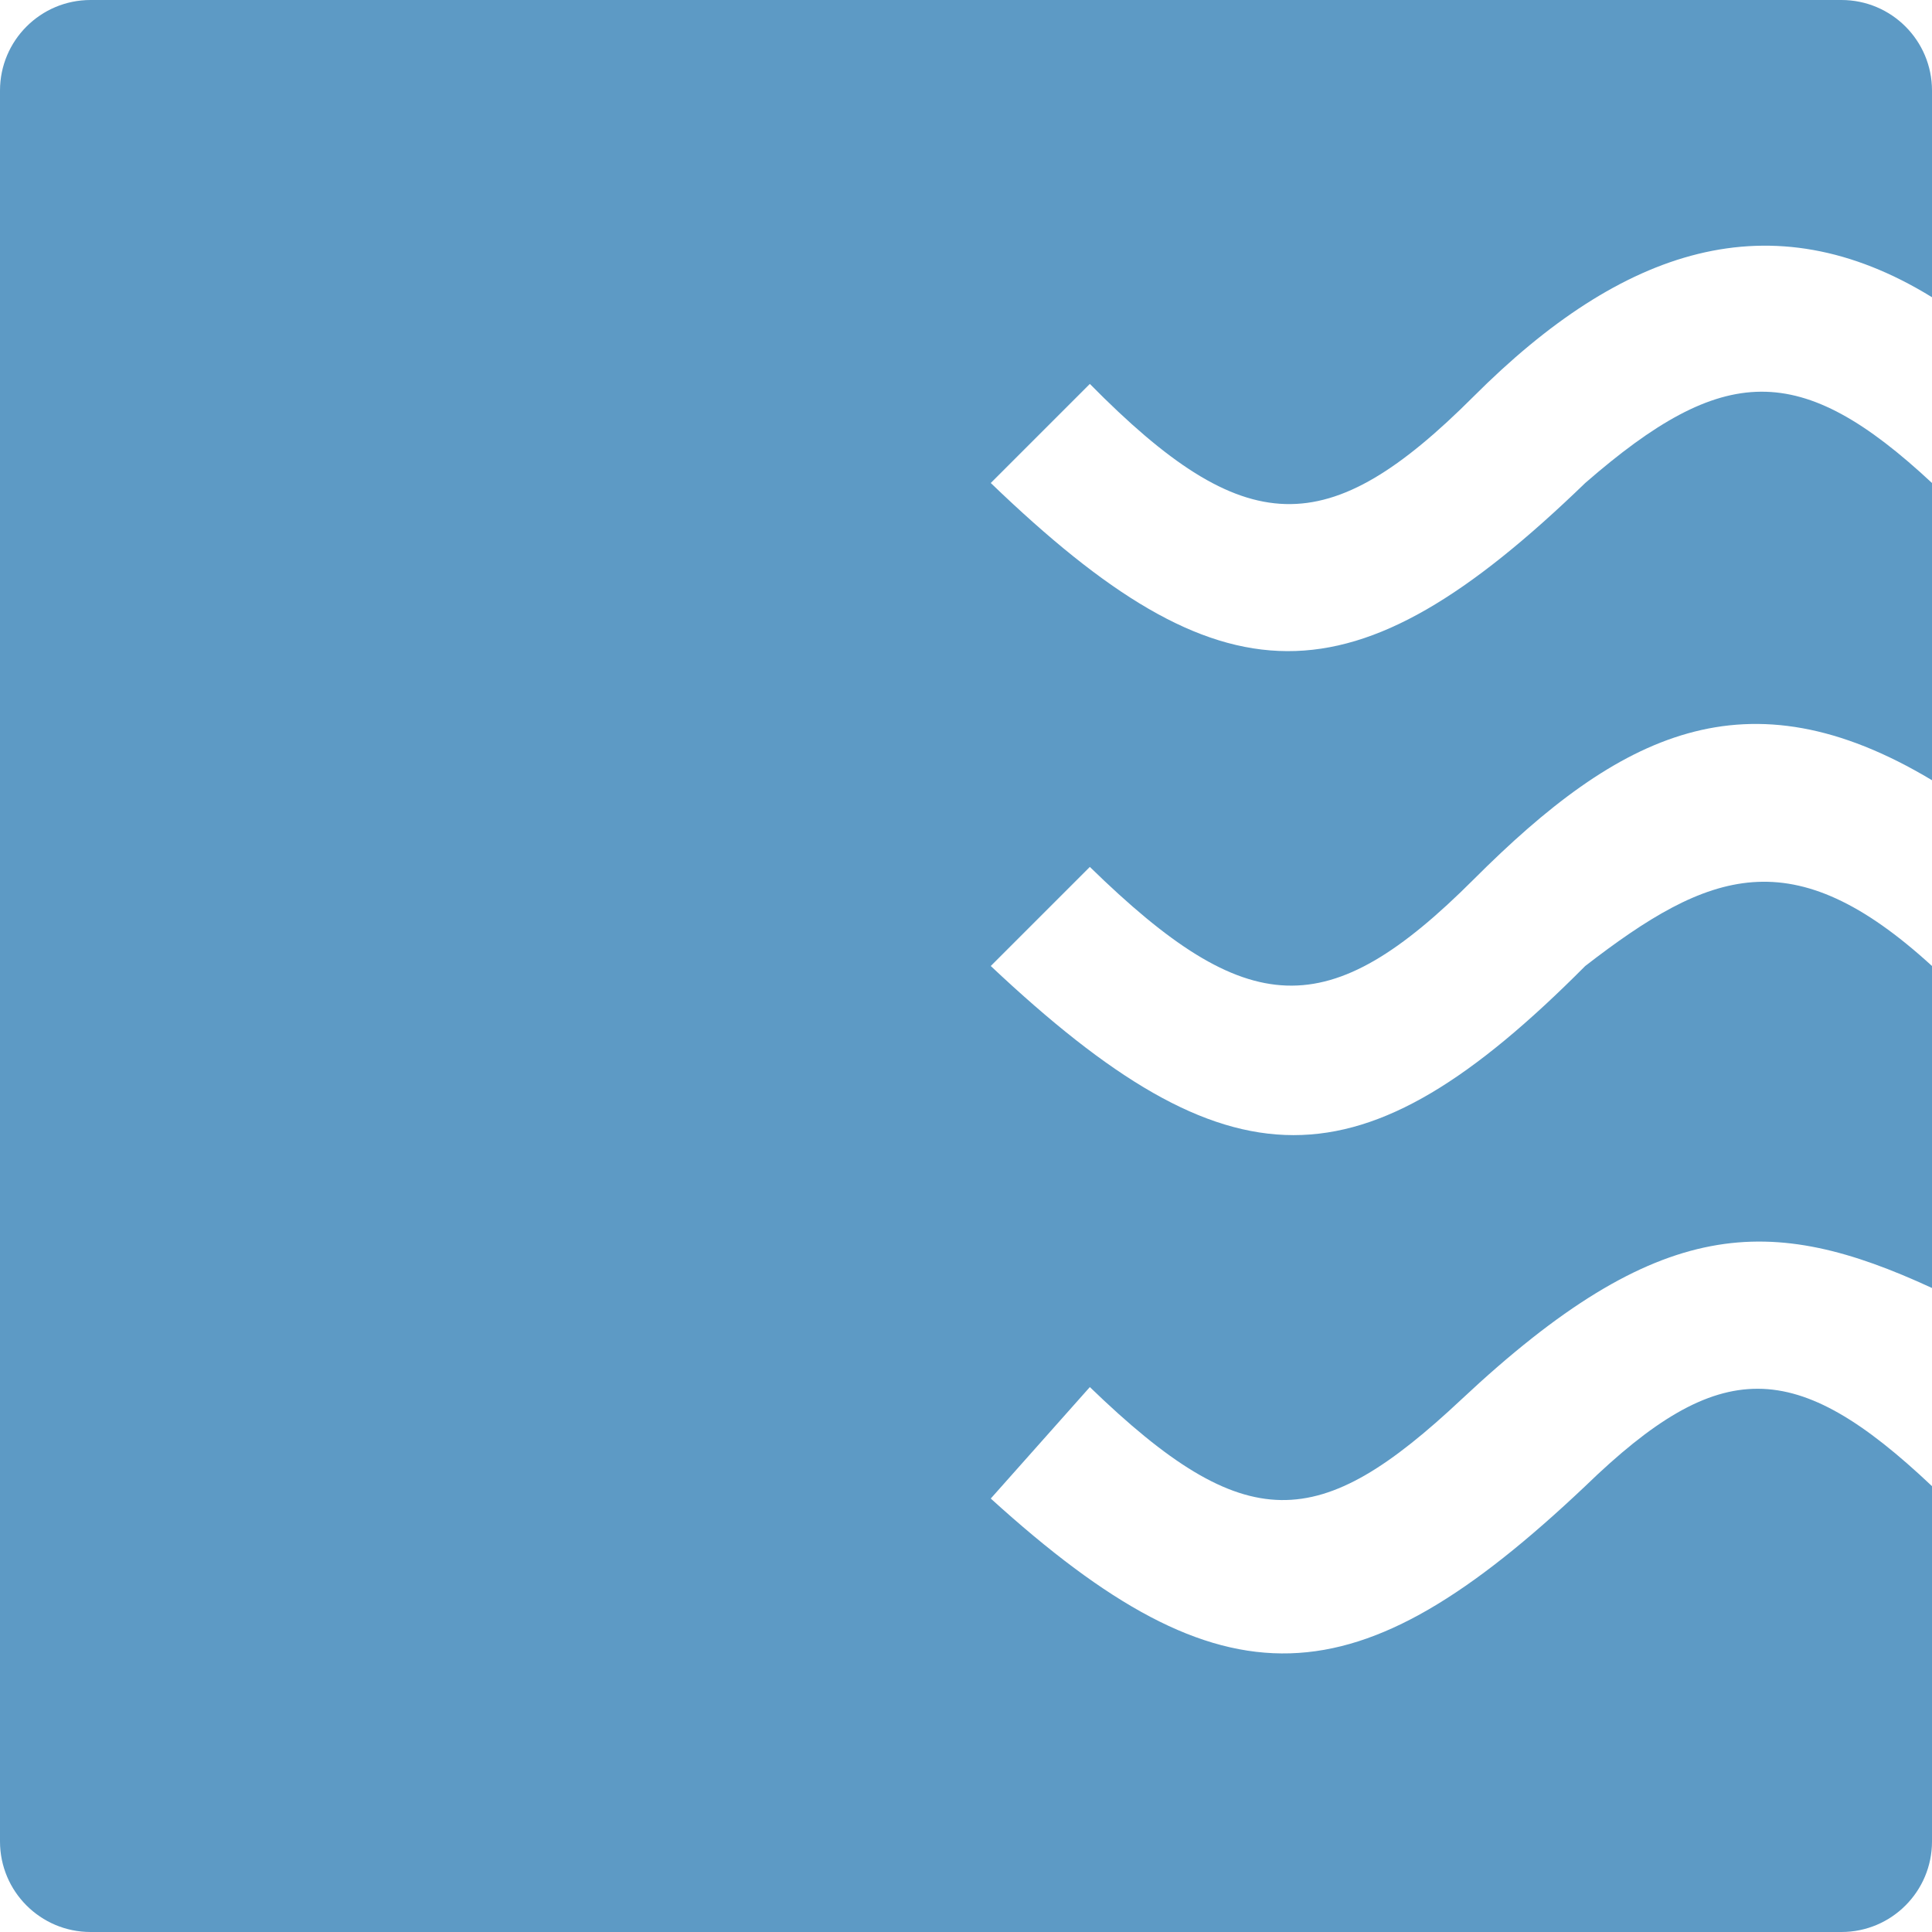
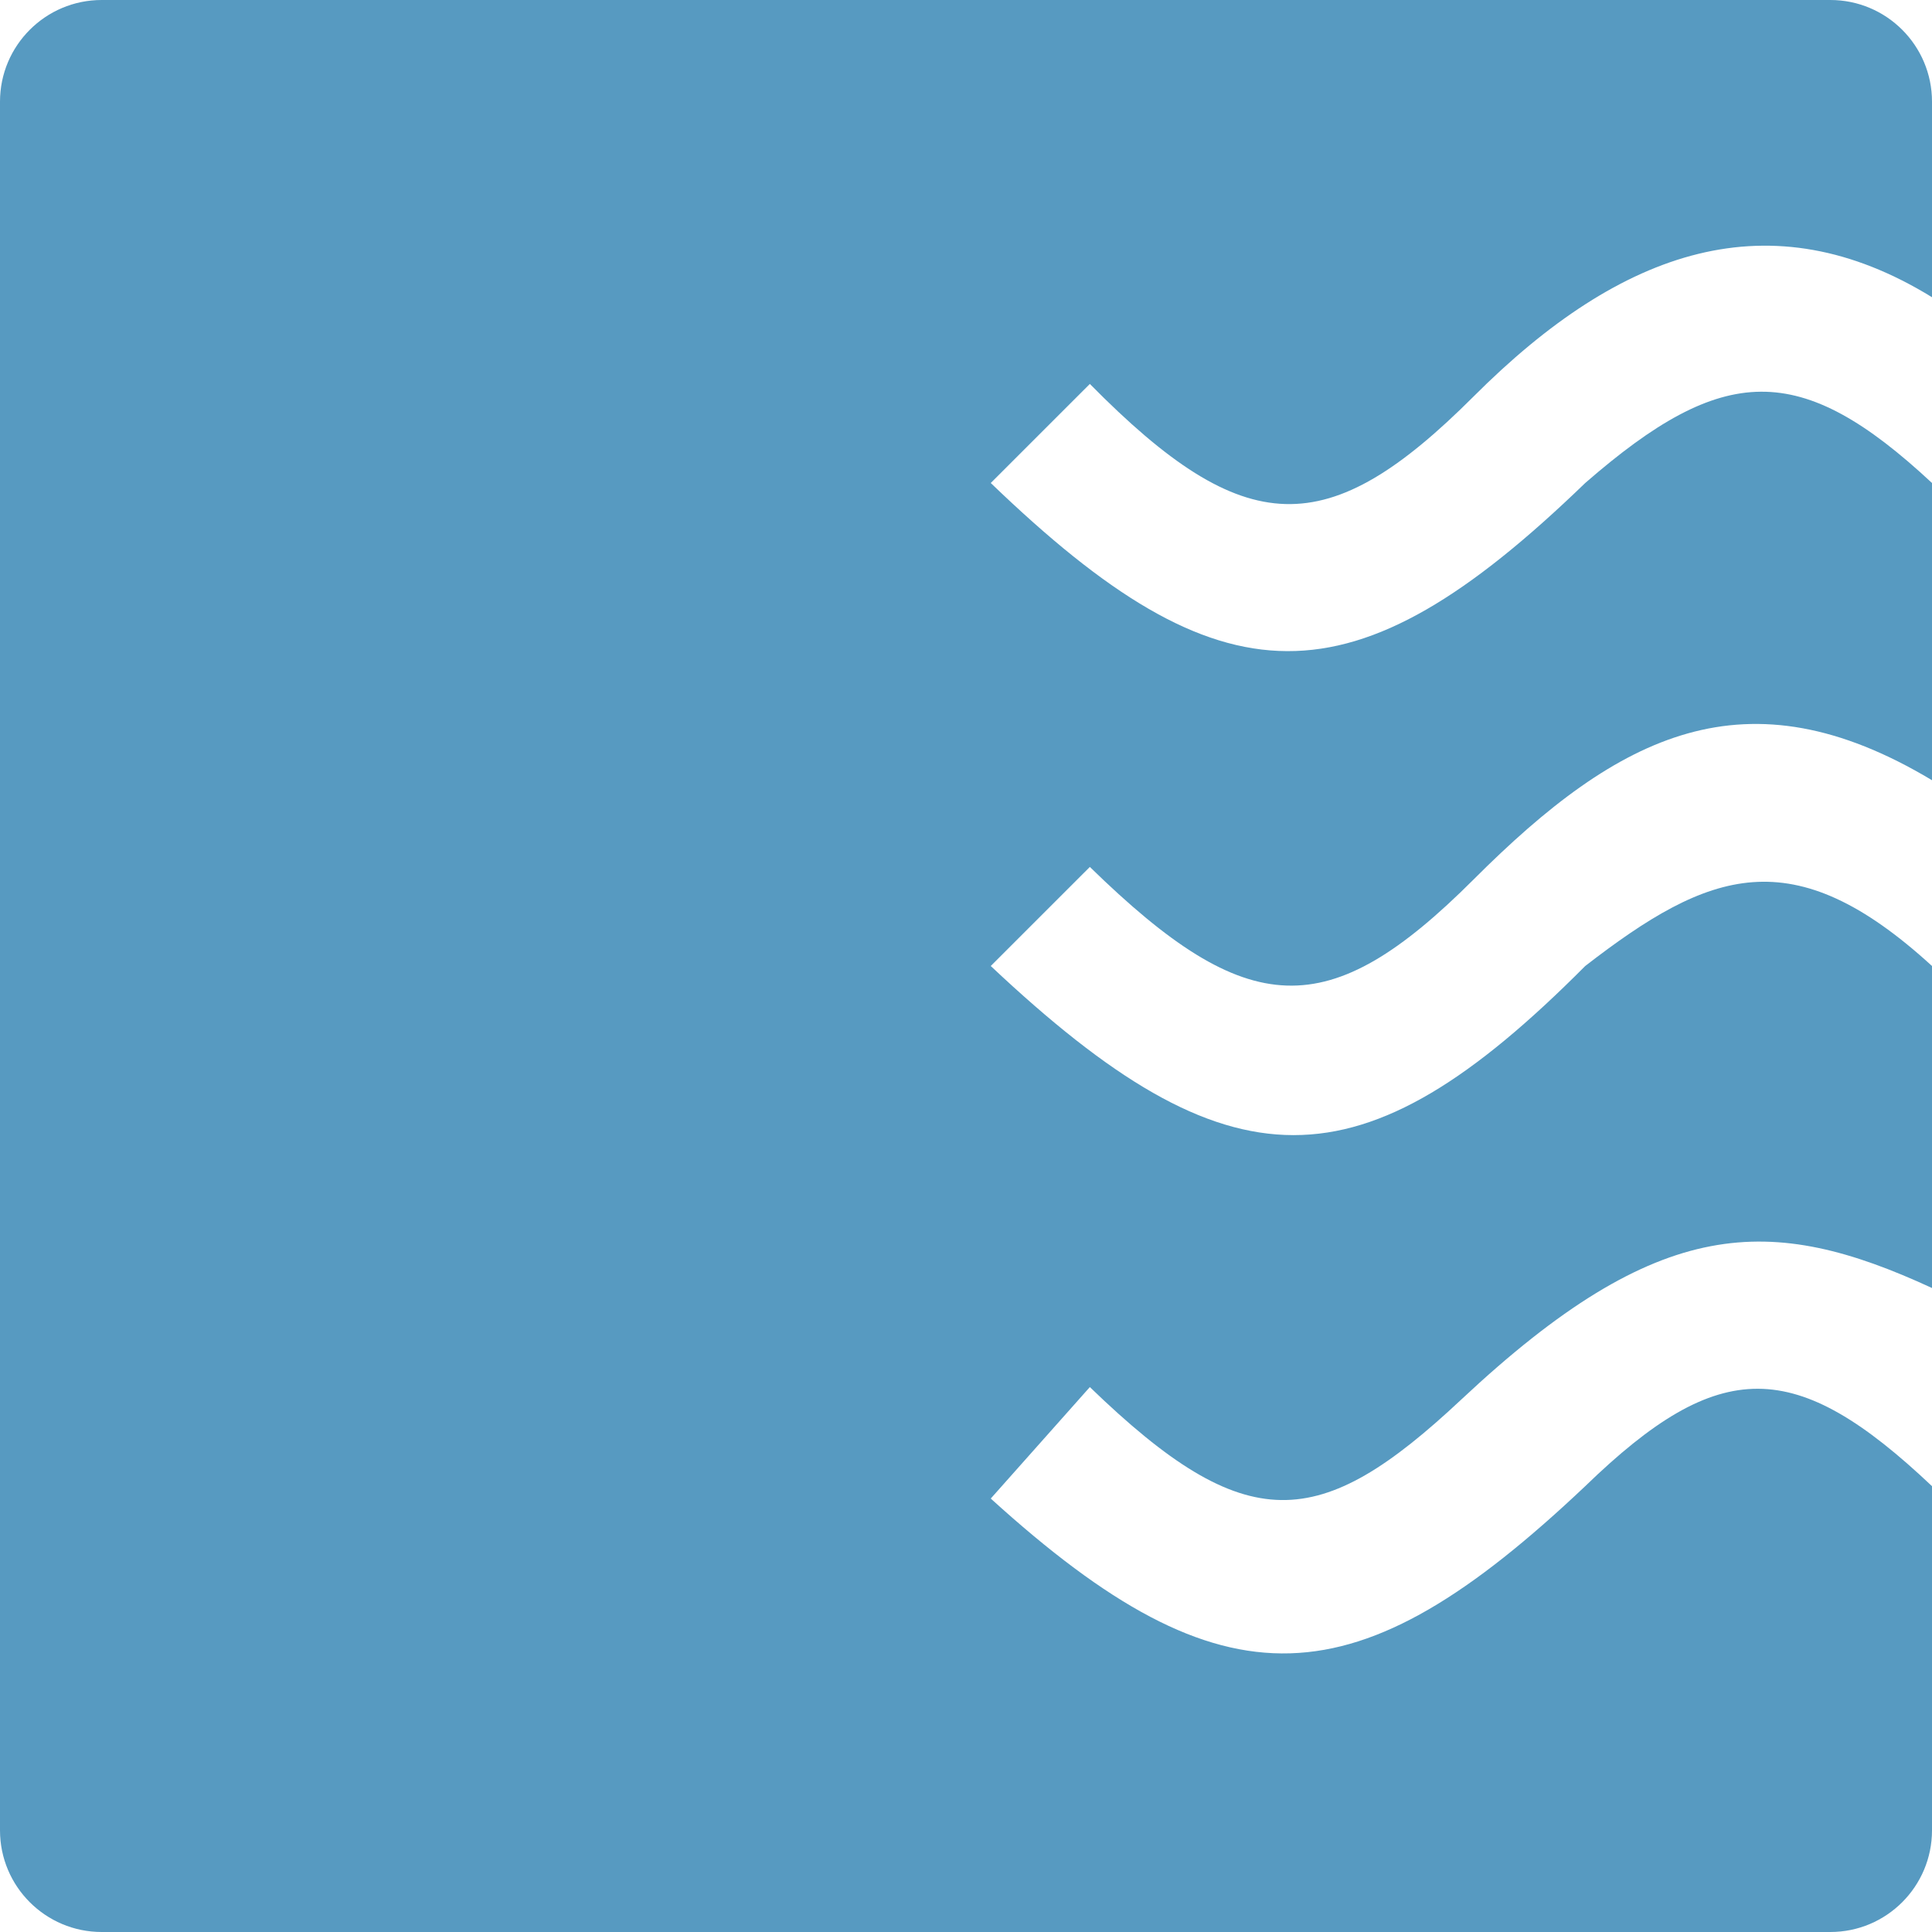
- <svg xmlns="http://www.w3.org/2000/svg" width="512" height="512" viewBox="0 0 512 512" fill="none">
-   <path d="M488 512H24C10.745 512 0 501.255 0 488V24C0 10.745 10.745 0 24 0H488C501.255 0 512 10.745 512 24V78.769C469.333 52.513 429.949 65.641 390.564 105.026C351.863 143.727 330.052 143.554 288.821 101.744L262.564 128C323.829 187 358.233 187.818 420.103 128C456.721 96.118 476.985 95.364 512 128V206.769C462.769 177.231 429.116 194.473 390.564 233.026C352.012 271.578 330.737 270.658 288.821 229.744L262.564 256C325.916 315.664 360.571 315.856 420.103 256C452.957 230.589 475.018 222.167 512 256V341.333C469.333 321.641 439.795 321.641 387.282 370.872C349.626 406.174 330.345 407.742 288.821 367.59L262.564 397.128C324.677 453.56 359.495 451.183 420.103 393.846C455.81 359.239 475.801 359.628 512 393.846V488C512 501.255 501.255 512 488 512Z" fill="#5D9AC5" />
+ <svg xmlns="http://www.w3.org/2000/svg" width="76" height="76" viewBox="0 0 76 76" fill="none">
+   <path d="M72 76H4C1.791 76 0 74.209 0 72V4C0 1.791 1.791 0 4 0H72C74.209 0 76 1.791 76 4V11.692C69.667 7.795 63.821 9.744 57.974 15.59C52.23 21.334 48.992 21.309 42.872 15.103L38.974 19C48.068 27.758 53.175 27.879 62.359 19C67.795 14.268 70.802 14.156 76 19V30.692C68.692 26.308 63.697 28.867 57.974 34.59C52.252 40.312 49.094 40.176 42.872 34.103L38.974 38C48.378 46.856 53.522 46.885 62.359 38C67.236 34.228 70.51 32.978 76 38V50.667C69.667 47.744 65.282 47.744 57.487 55.051C51.898 60.291 49.036 60.524 42.872 54.564L38.974 58.949C48.194 67.325 53.363 66.972 62.359 58.462C67.659 53.325 70.627 53.382 76 58.462V72C76 74.209 74.209 76 72 76Z" fill="#579AC1" />
</svg>
